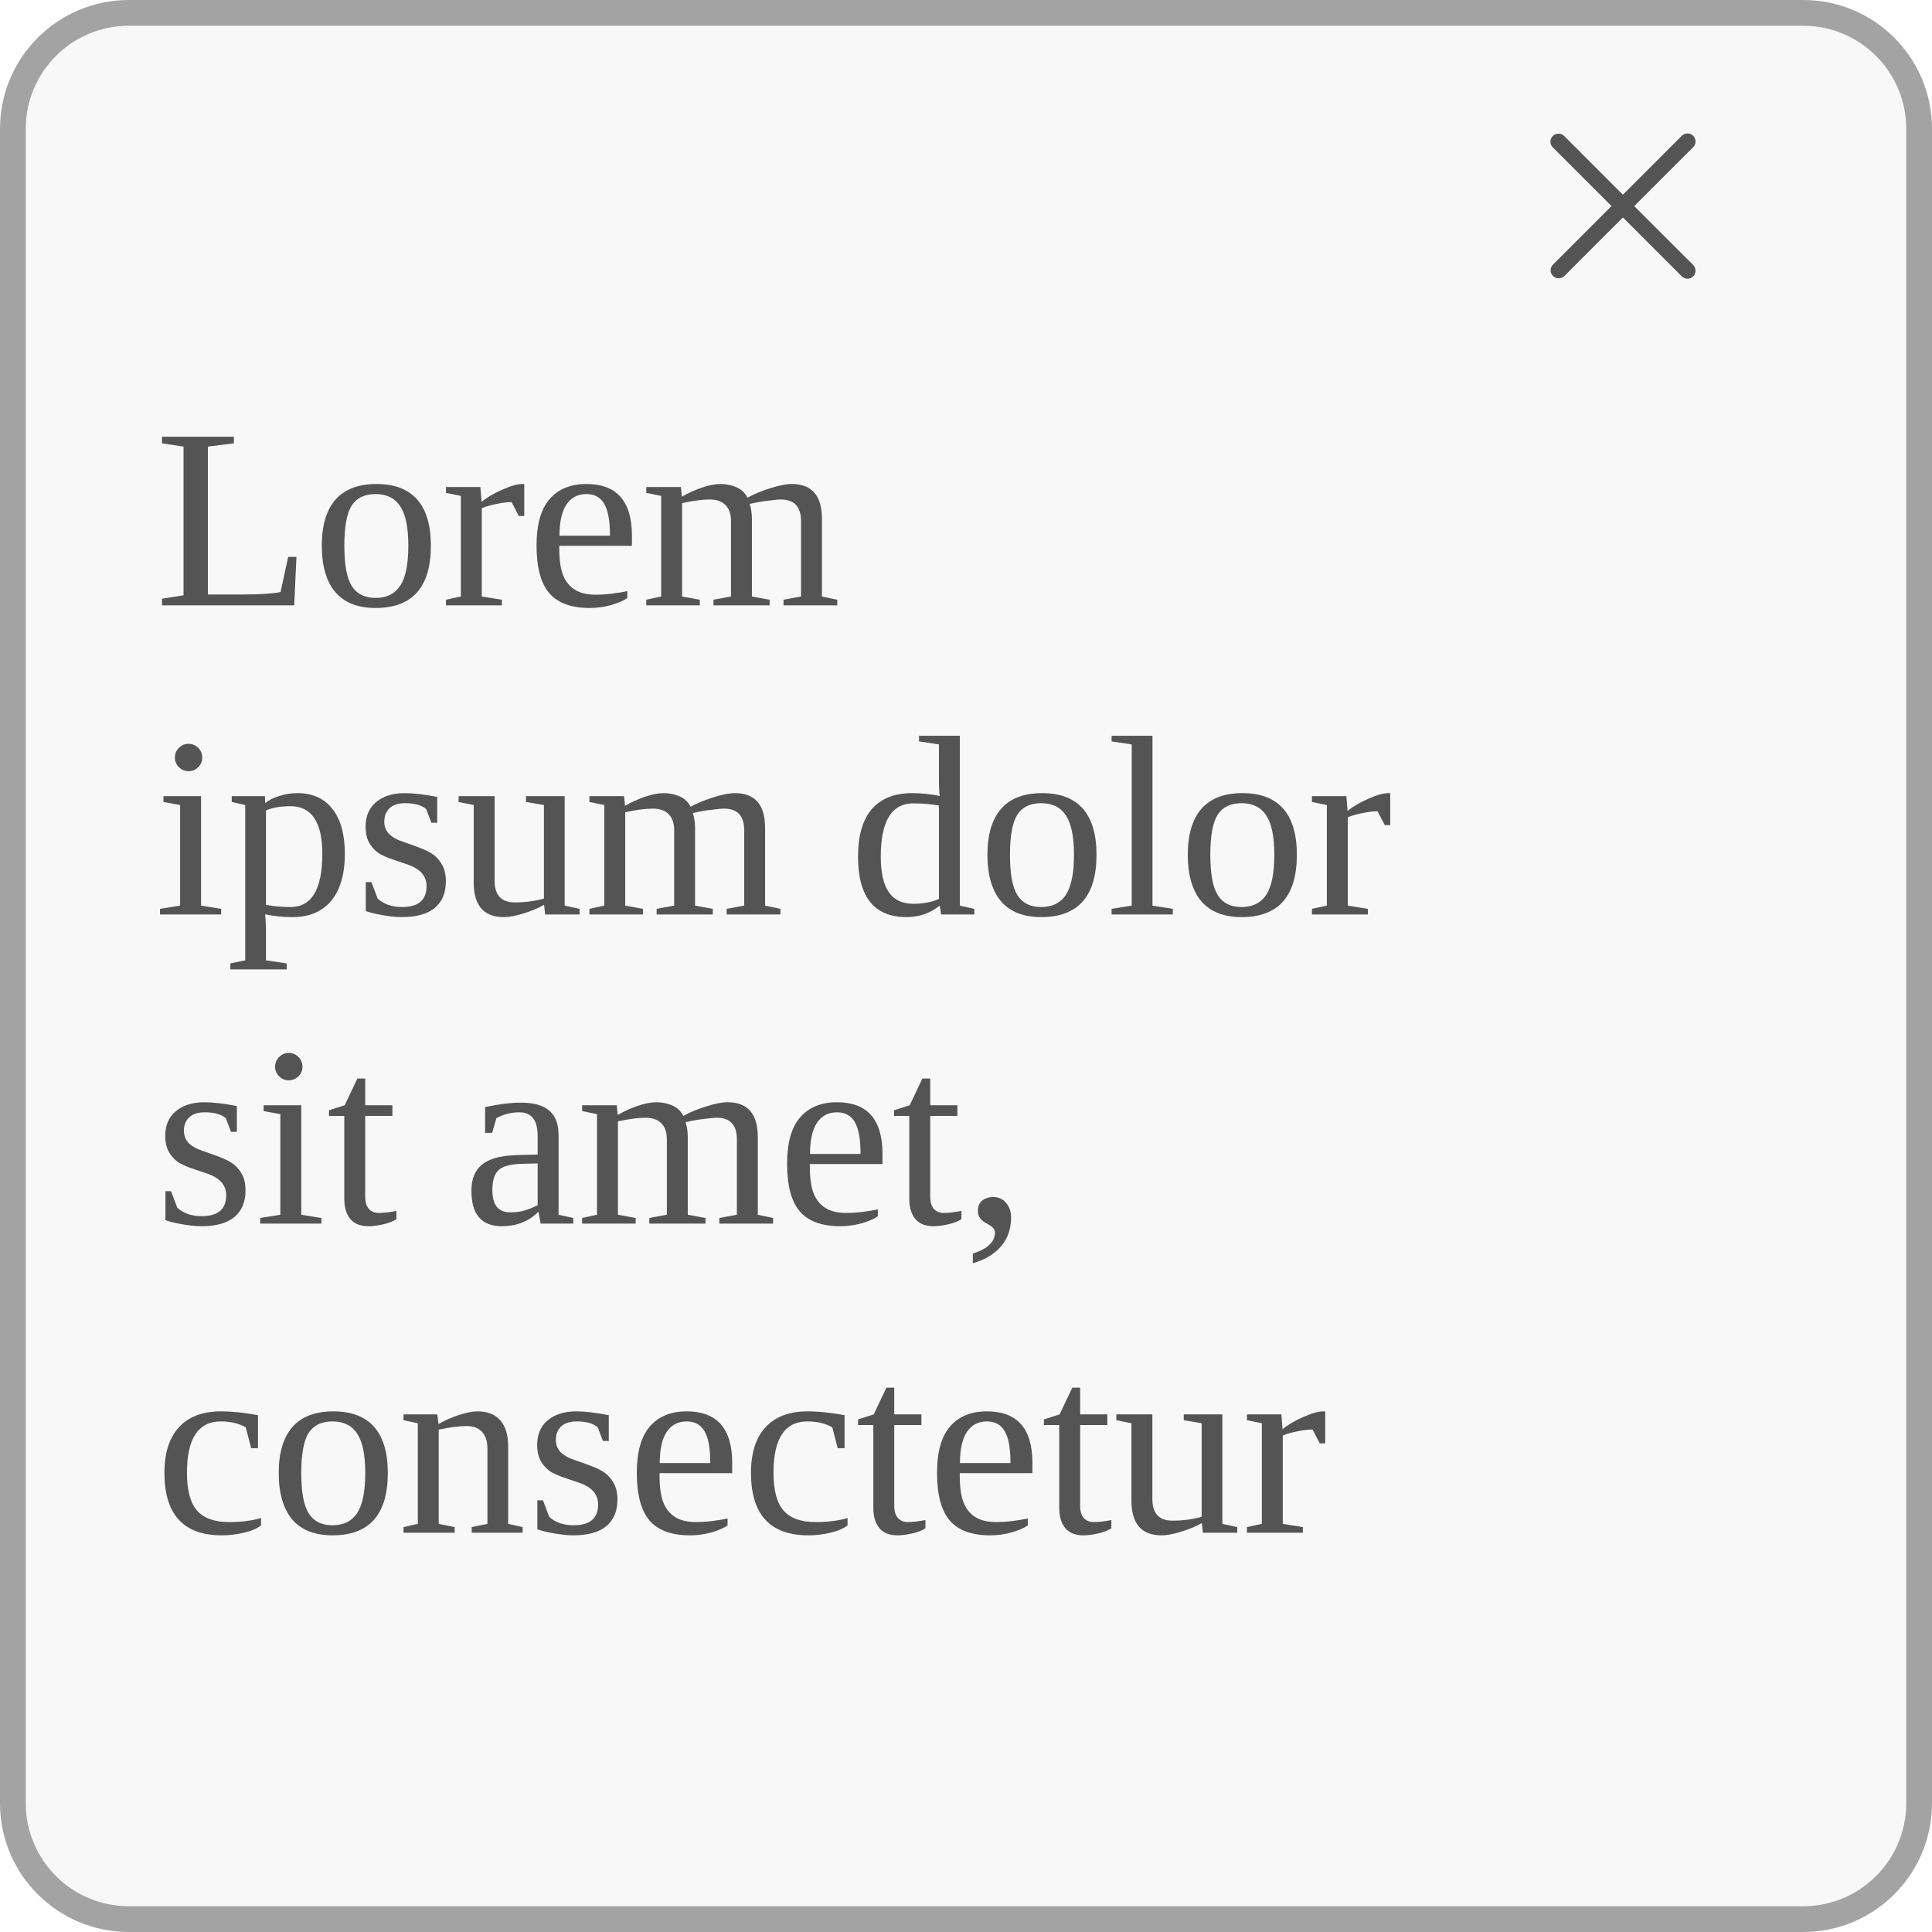
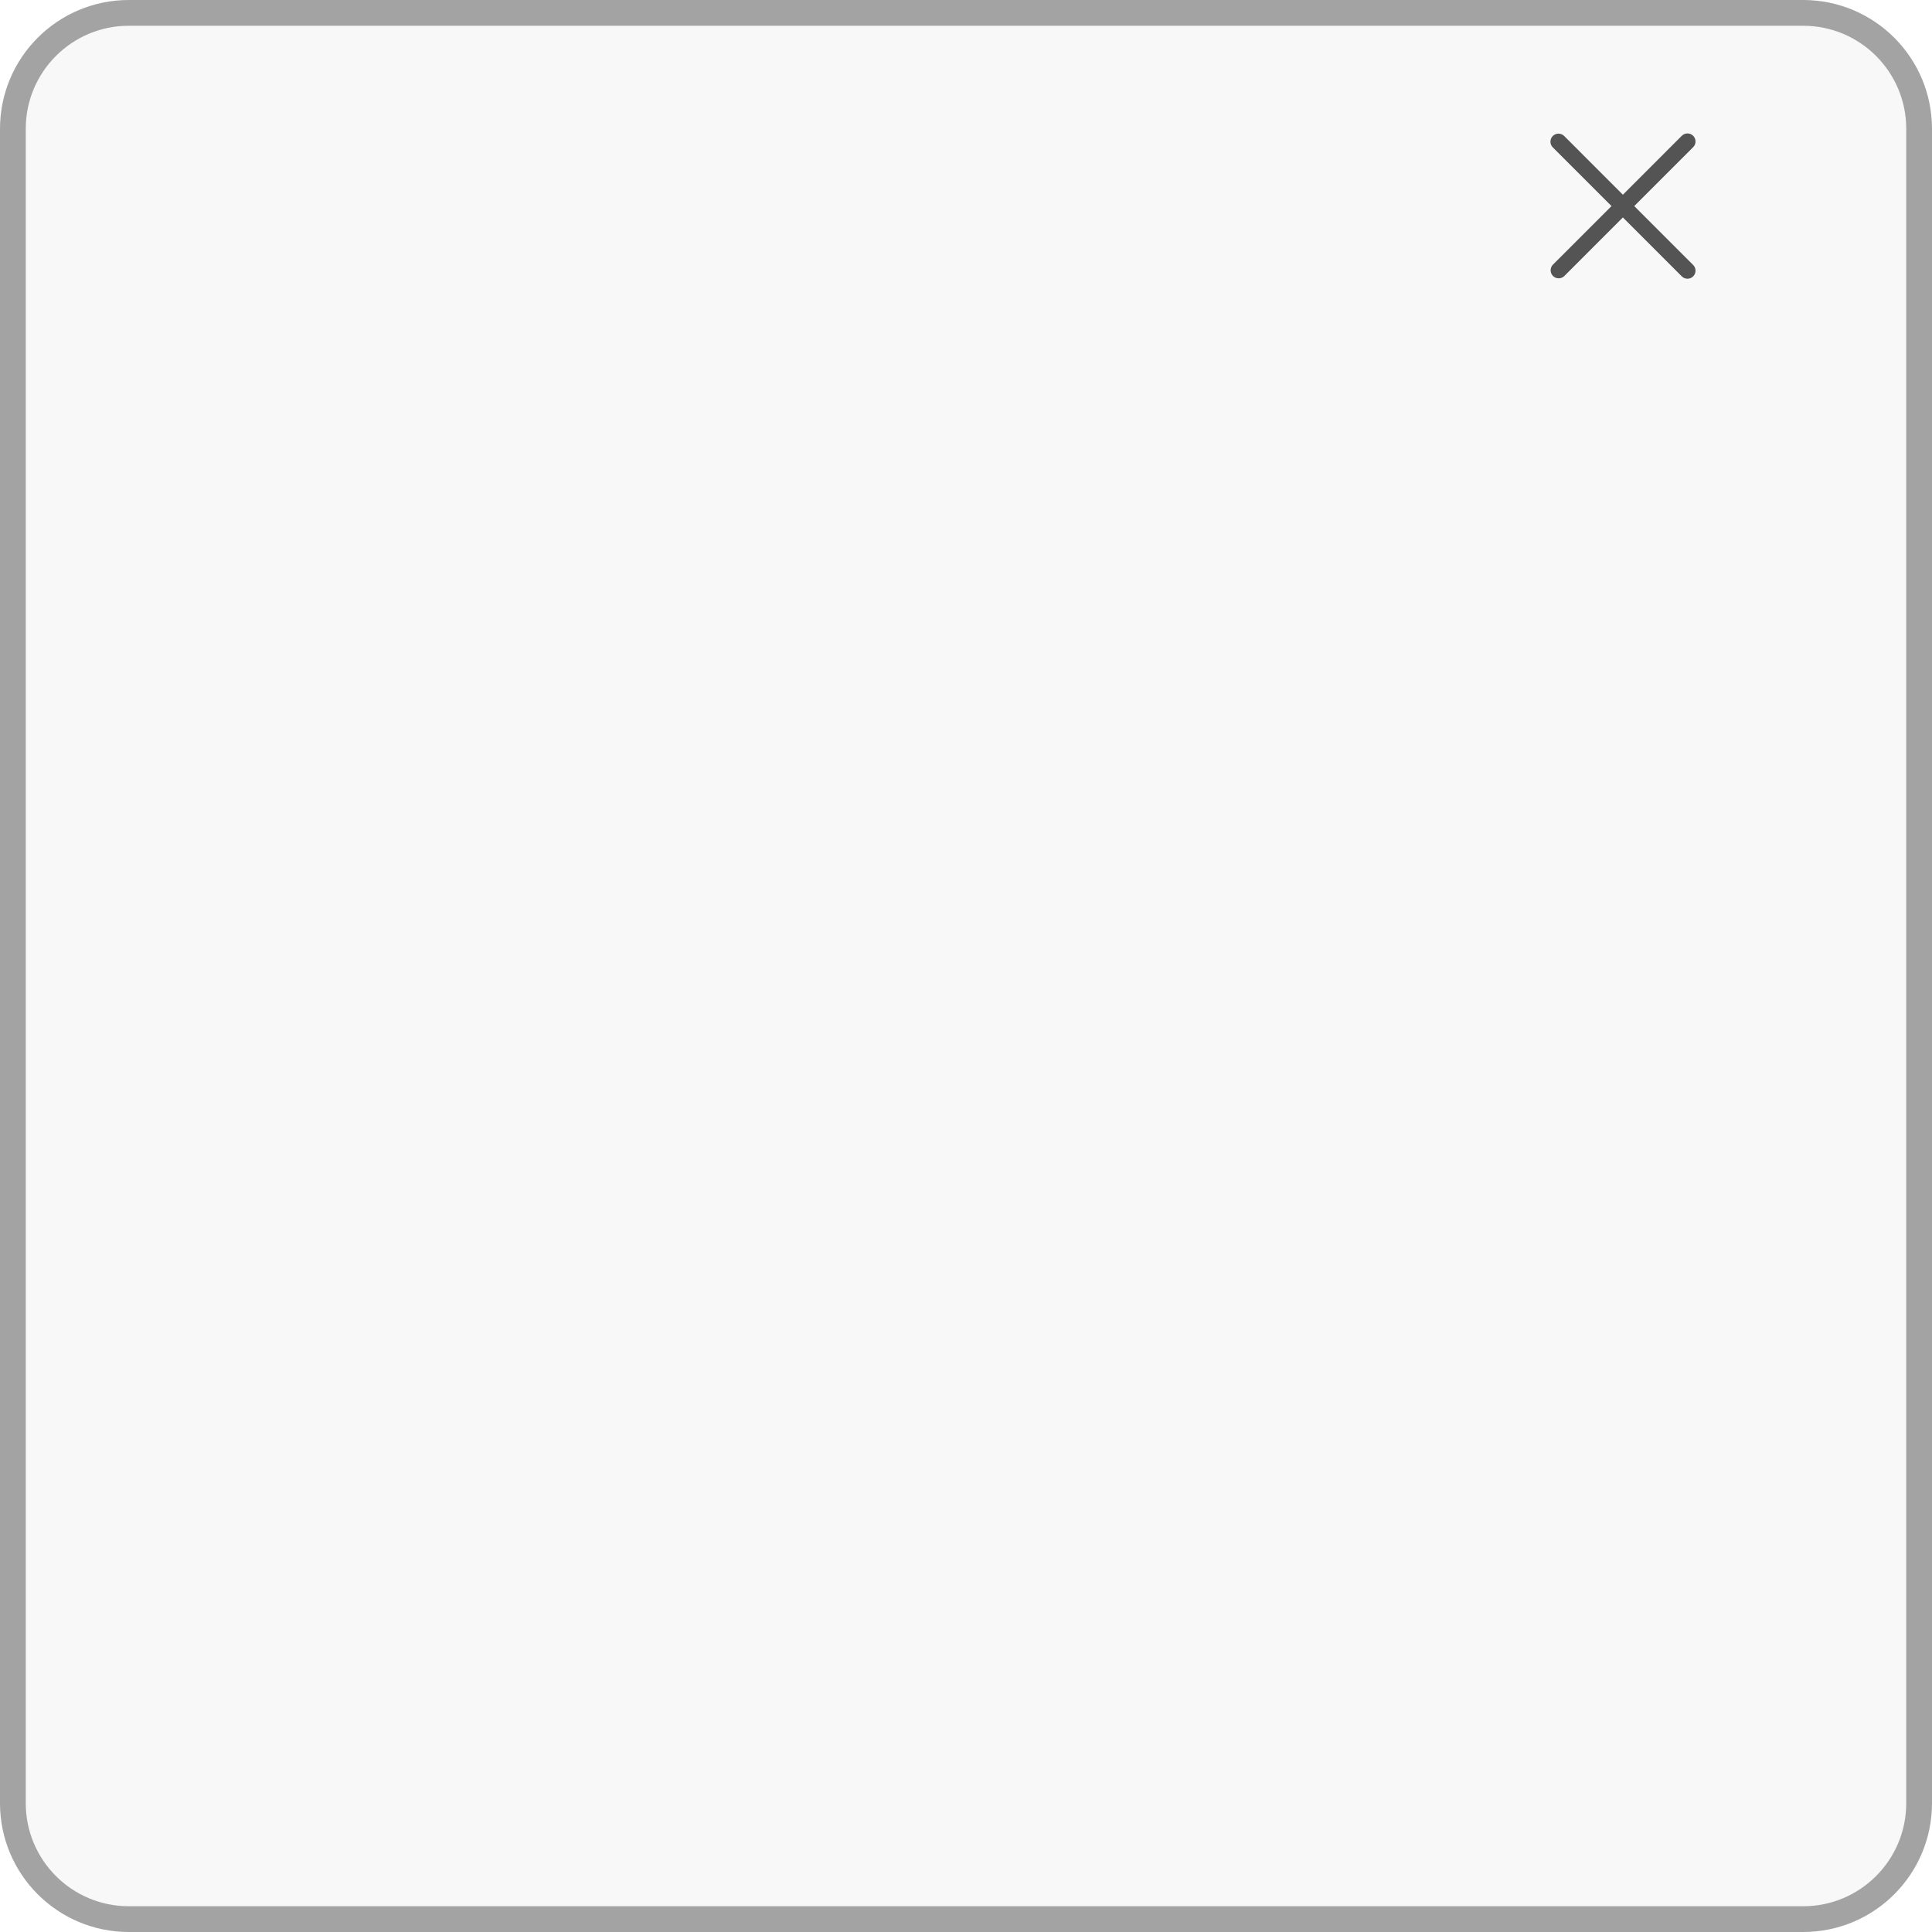
<svg xmlns="http://www.w3.org/2000/svg" width="150" height="150" viewBox="0 0 150 150" fill="none">
  <rect x="1" y="1" width="148" height="148" rx="9" fill="#F8F8F8" stroke="#A3A3A3" stroke-width="2" />
-   <text font-size="20px" x="30" y="35" fill="#545454">
-     <tspan x="12" dy=".6em">Lorem</tspan>
-     <tspan x="12" dy="1.2em">ipsum dolor</tspan>
-     <tspan x="12" dy="1.2em">sit amet,</tspan>
-     <tspan x="12" dy="1.2em">consectetur</tspan>
-   </text>
  <svg width="12" height="12" viewBox="0 0 12 12" x="120" y="10" fill="none">
    <path fill-rule="evenodd" clip-rule="evenodd" d="M0.558 0.558C0.676 0.441 0.834 0.376 1 0.376C1.166 0.376 1.324 0.441 1.442 0.558L6 5.117L10.558 0.558C10.616 0.497 10.685 0.448 10.761 0.414C10.838 0.379 10.921 0.361 11.005 0.36C11.088 0.358 11.172 0.373 11.25 0.405C11.328 0.436 11.398 0.483 11.457 0.542C11.517 0.602 11.564 0.673 11.595 0.75C11.627 0.828 11.642 0.912 11.64 0.995C11.639 1.079 11.621 1.162 11.586 1.239C11.552 1.315 11.503 1.384 11.442 1.442L6.883 6L11.442 10.558C11.503 10.616 11.552 10.684 11.586 10.761C11.621 10.838 11.639 10.921 11.64 11.005C11.642 11.088 11.627 11.172 11.595 11.25C11.564 11.328 11.517 11.398 11.457 11.457C11.398 11.517 11.328 11.564 11.25 11.595C11.172 11.627 11.088 11.642 11.005 11.64C10.921 11.639 10.838 11.621 10.761 11.586C10.685 11.552 10.616 11.503 10.558 11.442L6 6.883L1.442 11.442C1.323 11.552 1.166 11.612 1.005 11.609C0.843 11.607 0.688 11.541 0.574 11.426C0.459 11.312 0.394 11.157 0.391 10.995C0.388 10.834 0.448 10.677 0.558 10.558L5.117 6L0.558 1.442C0.441 1.324 0.376 1.166 0.376 1C0.376 0.834 0.441 0.676 0.558 0.558Z" fill="#545454" />
  </svg>
</svg>
